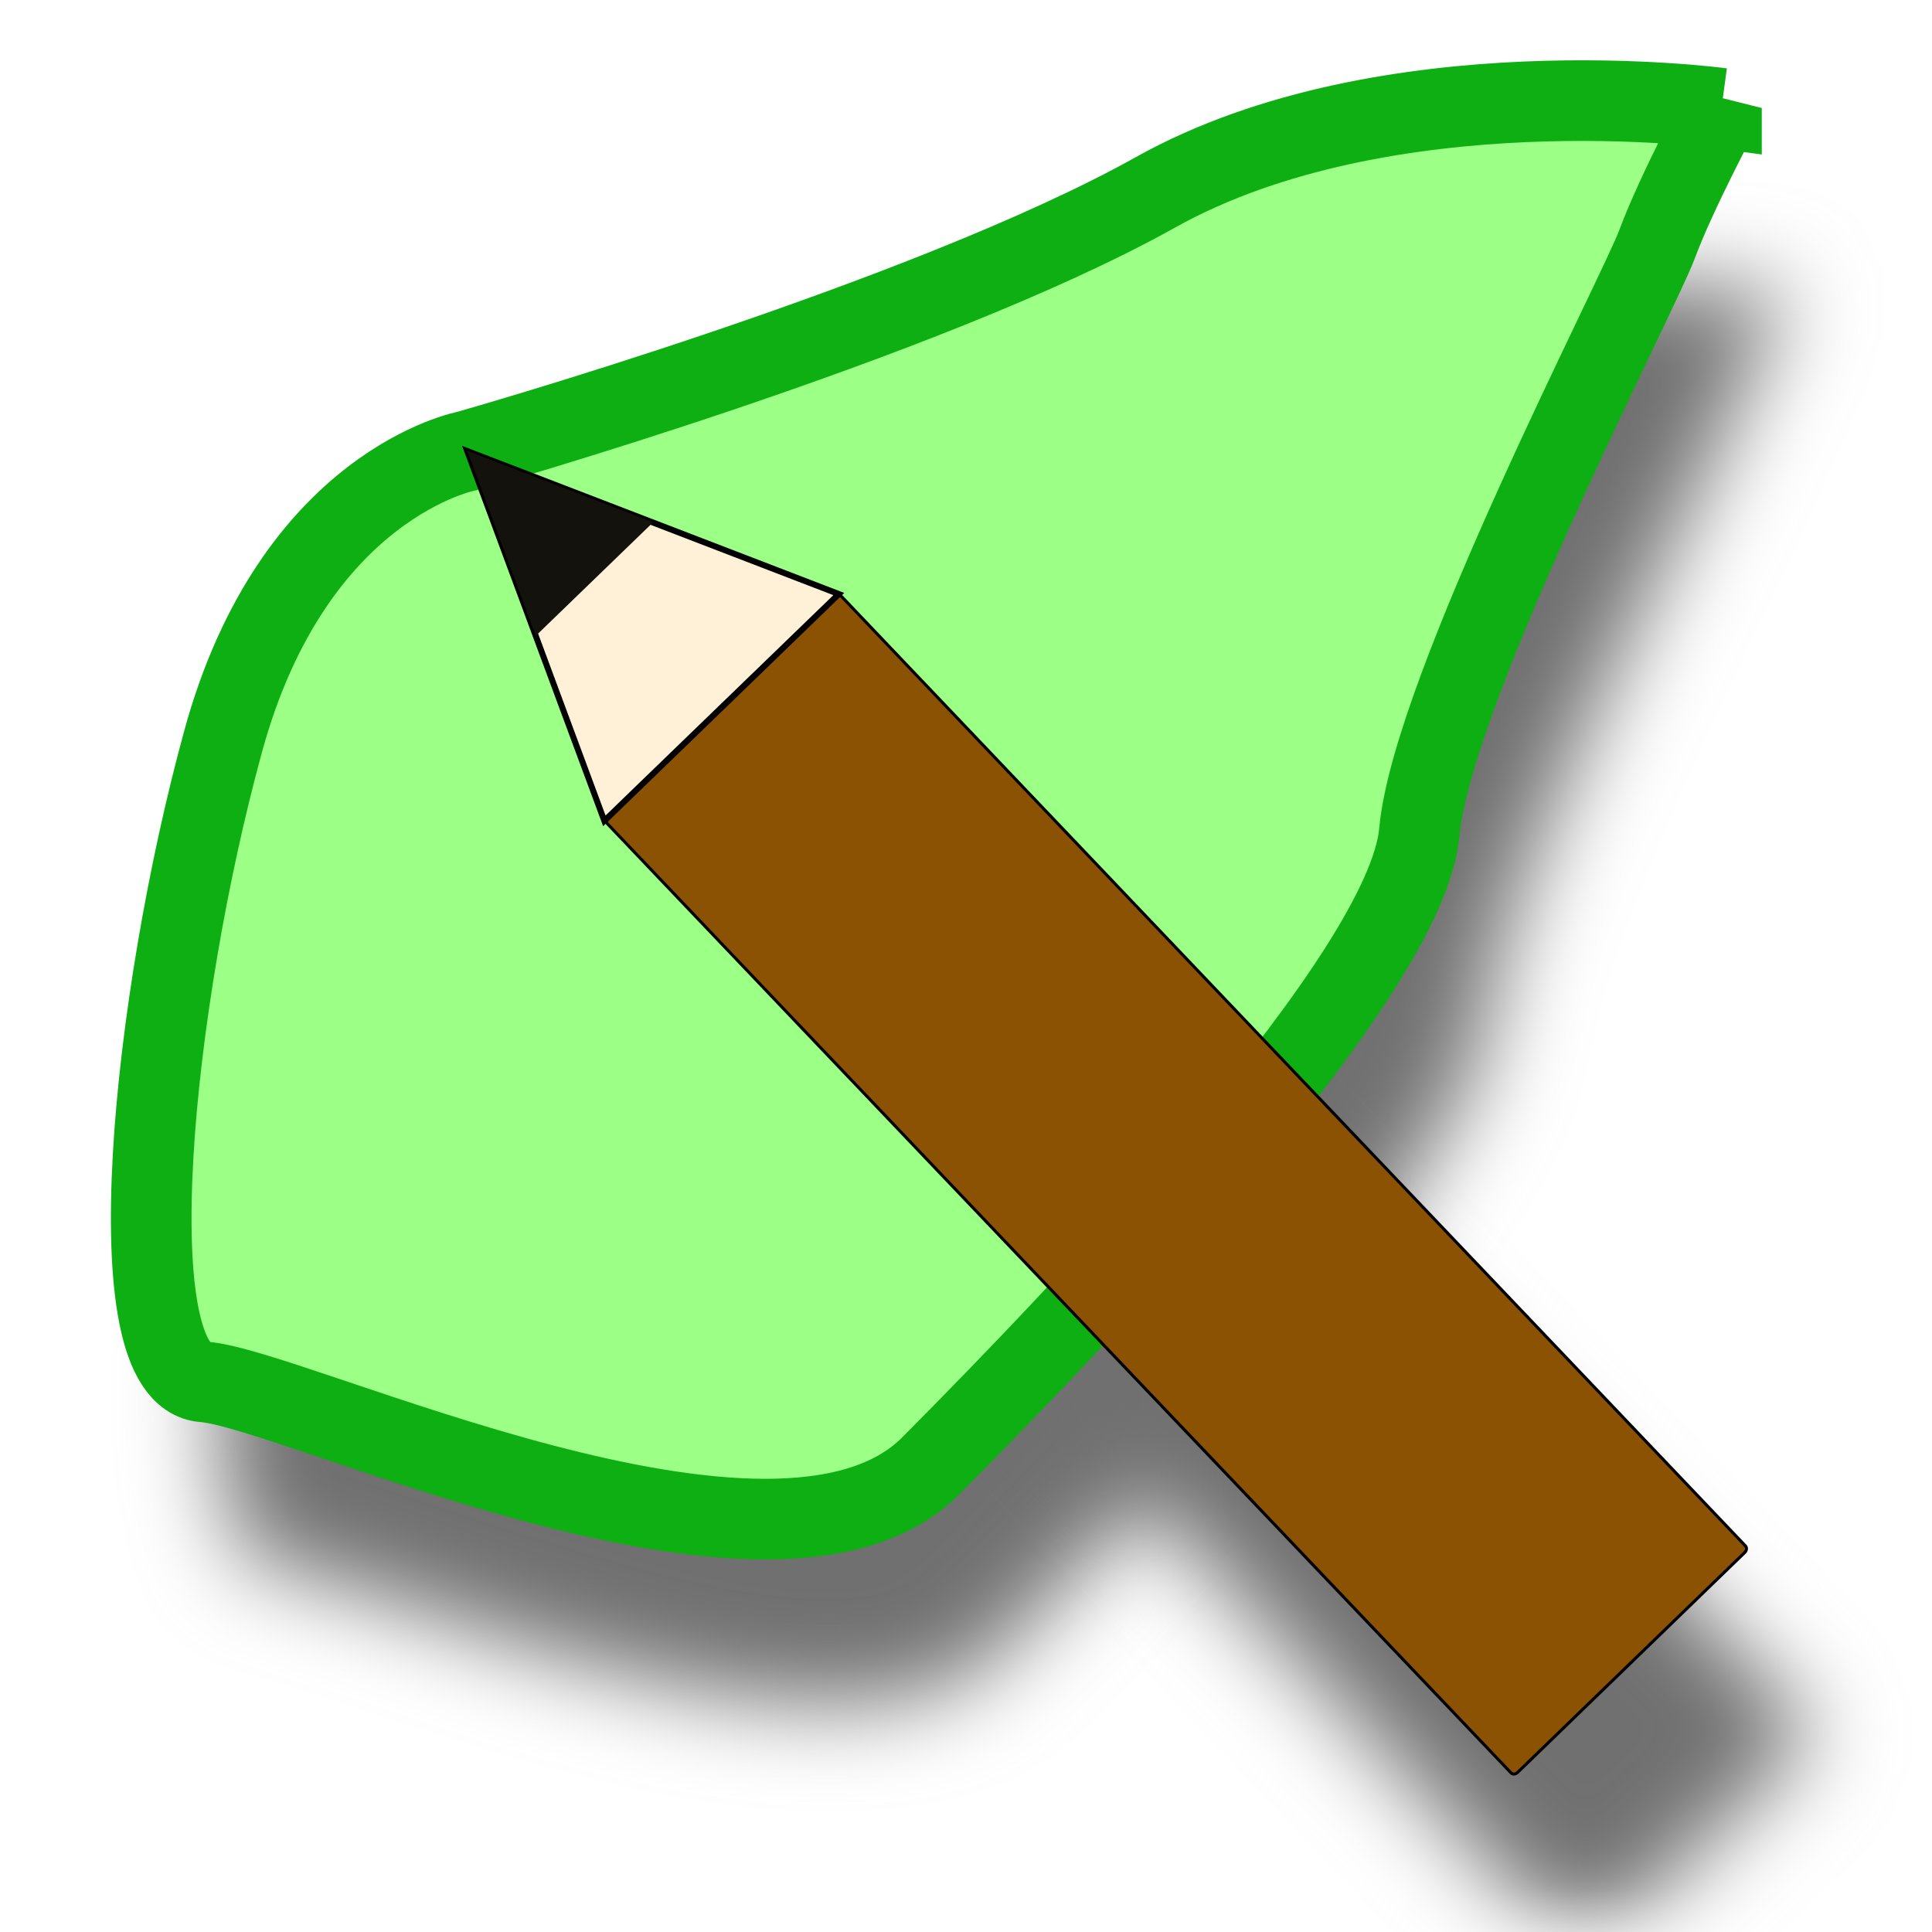
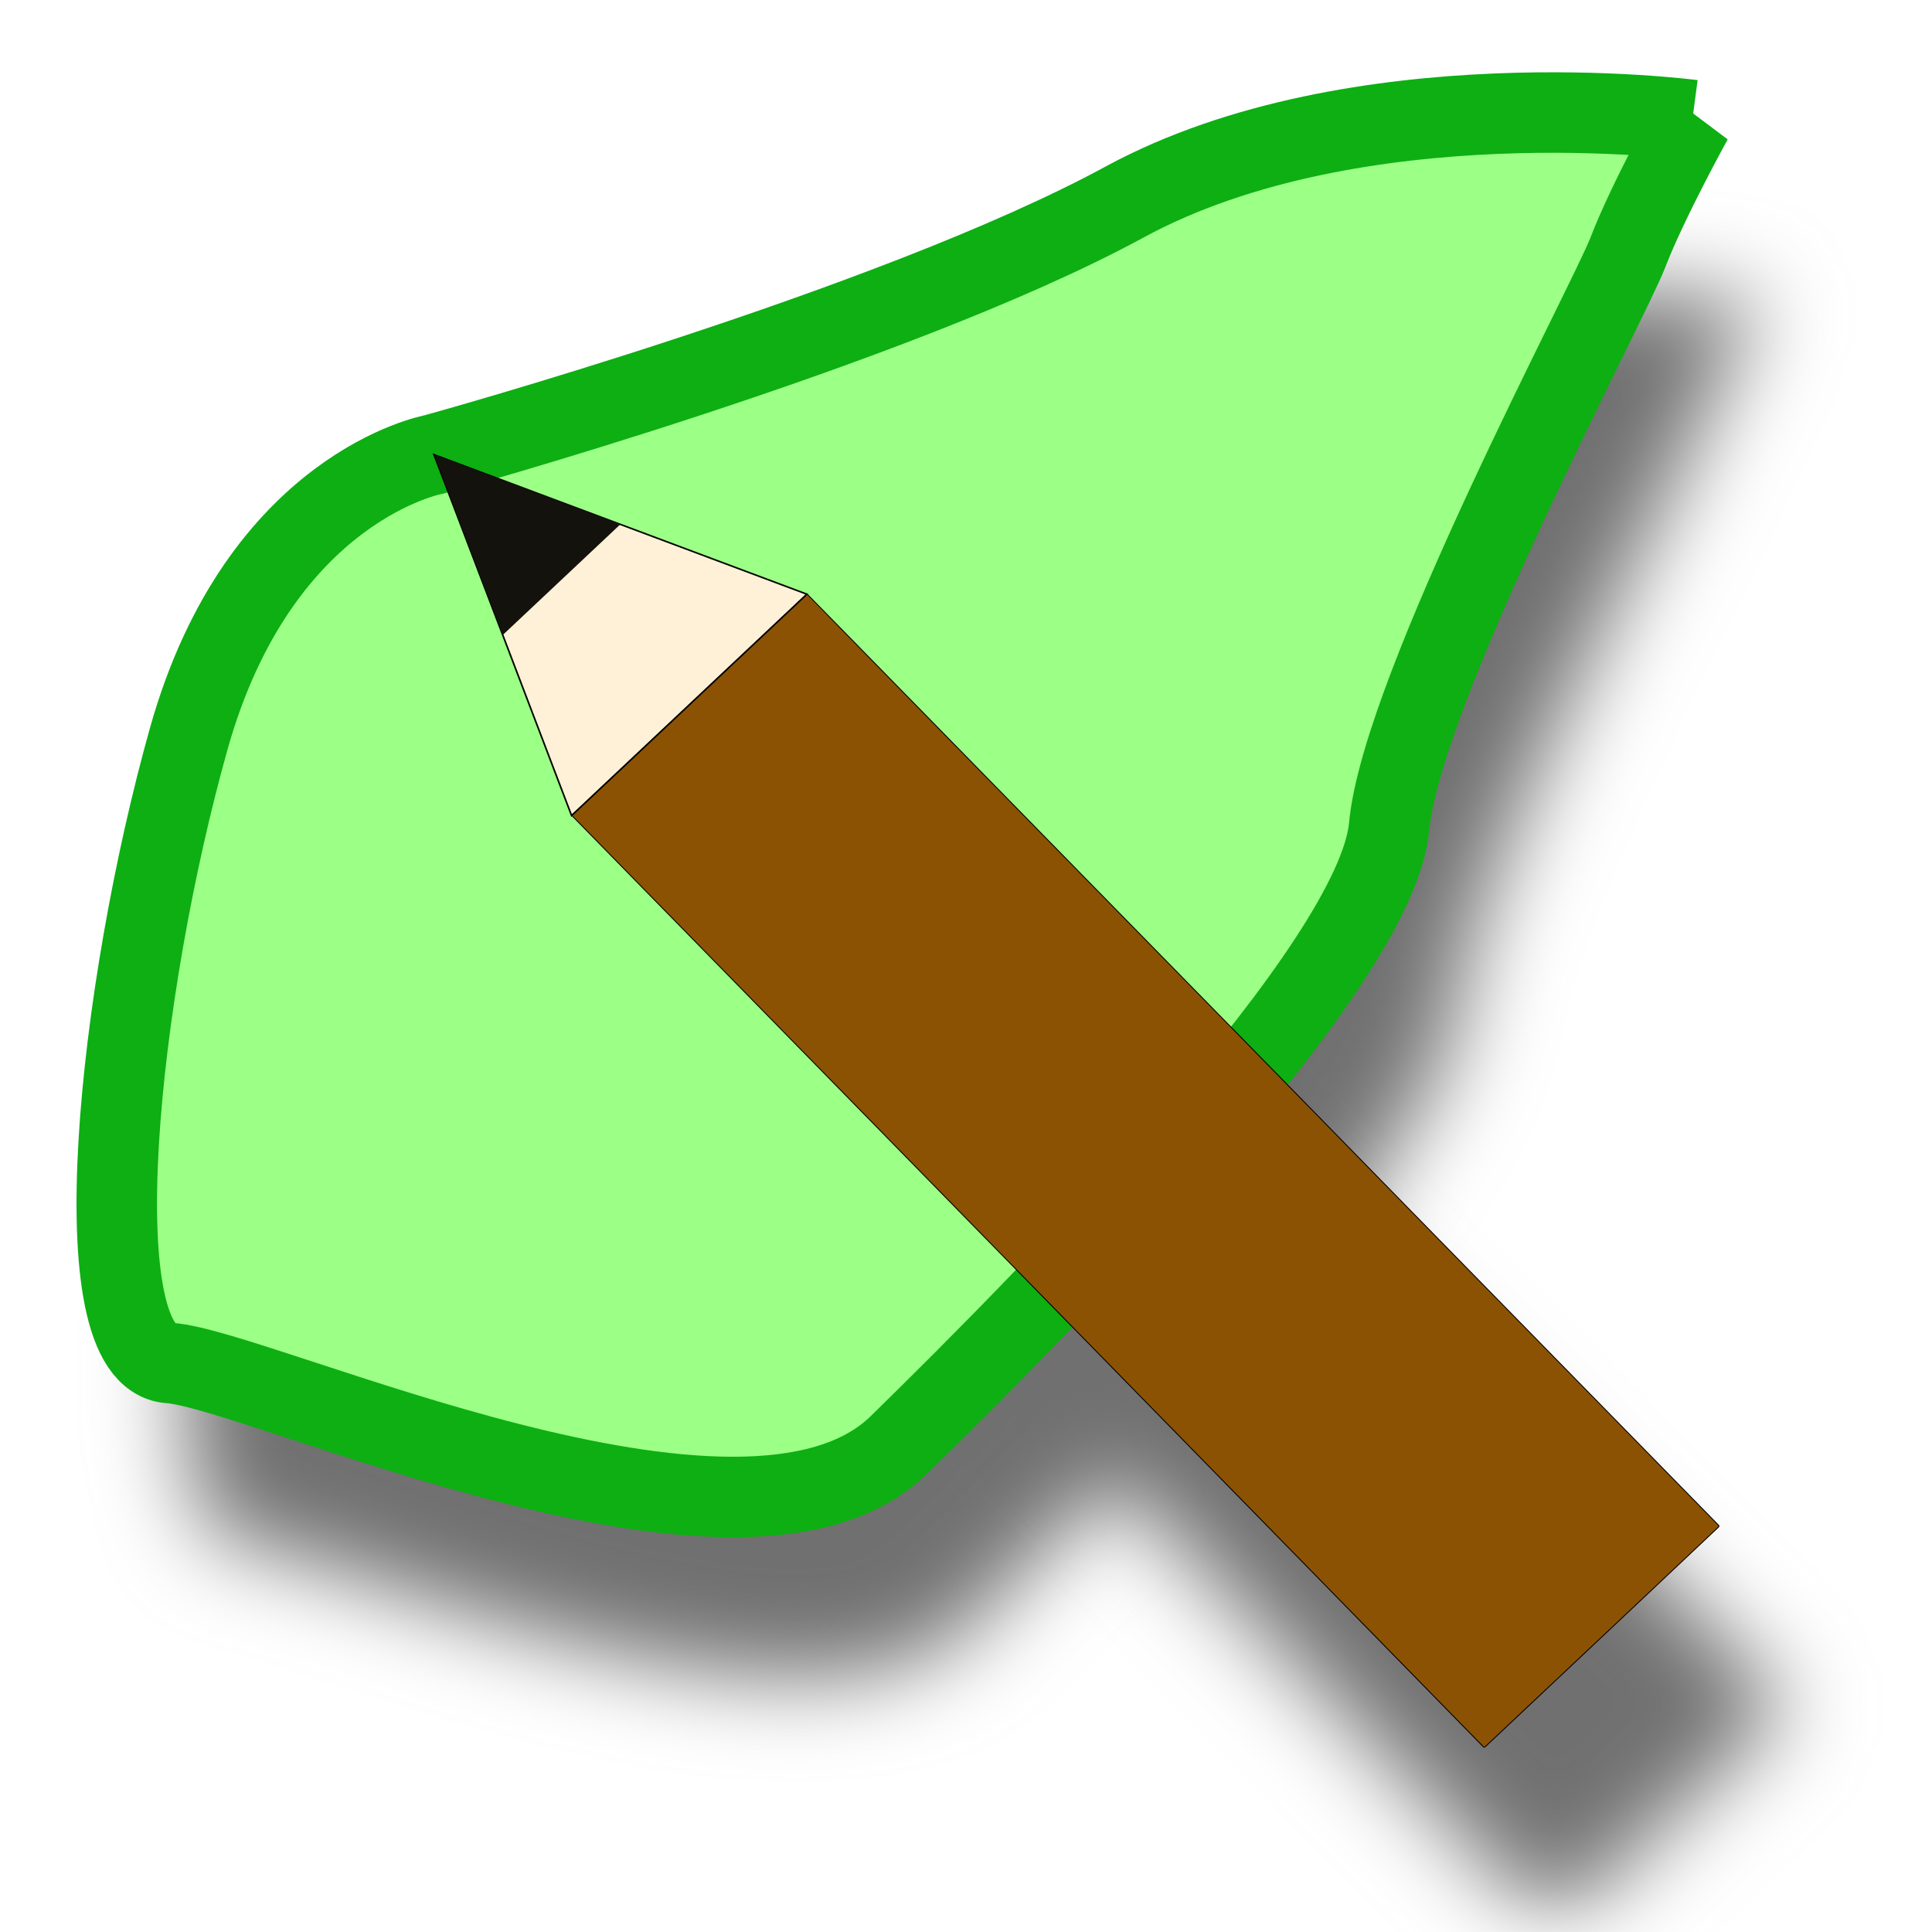
- <svg xmlns="http://www.w3.org/2000/svg" width="24" height="24" viewBox="0 0 6.35 6.35" version="1.1" id="svg8">
+ <svg xmlns="http://www.w3.org/2000/svg" width="24" height="24" viewBox="0 0 24 24" version="1.1" id="svg8">
  <defs id="defs2">
    <filter style="color-interpolation-filters:sRGB" id="filter2456" x="-0.085" width="1.171" y="-0.083" height="1.167">
      <feGaussianBlur stdDeviation="0.198" id="feGaussianBlur2458" />
    </filter>
    <filter style="color-interpolation-filters:sRGB" id="filter2460" x="-0.07" width="1.14" y="-0.077" height="1.155">
      <feGaussianBlur stdDeviation="0.15" id="feGaussianBlur2462" />
    </filter>
  </defs>
  <g id="layer1" transform="translate(0,-290.65)">
-     <path style="fill:#707070;fill-opacity:1;stroke:none;stroke-width:0.265px;stroke-linecap:butt;stroke-linejoin:miter;stroke-opacity:1;filter:url(#filter2460)" d="m 5.883,291.614 c 0,0 -1.099,-0.149 -1.86,0.276 -0.761,0.425 -2.262,0.85 -2.262,0.85 0,0 -0.571,0.106 -0.803,0.956 -0.233,0.85 -0.359,2.083 -0.063,2.104 0.296,0.021 1.881,0.786 2.389,0.276 0.507,-0.51 1.564,-1.615 1.606,-2.083 0.042,-0.468 0.719,-1.764 0.782,-1.934 0.063,-0.17 0.211,-0.446 0.211,-0.446 z" id="path819-3" />
-     <g id="g860-5" transform="matrix(0.7562953,0,0,0.7630345,-0.3119901,70.66294)" style="fill:#707070;fill-opacity:1;stroke:none;stroke-width:1.316;stroke-opacity:1;filter:url(#filter2456)">
-       <rect transform="matrix(0.7215301,-0.6923831,0.6927313,0.7211958,0,0)" rx="0.022" ry="0.018" y="213.458" x="-200.312" height="5.705" width="1.412" id="rect863-6" style="opacity:1;fill:#707070;fill-opacity:1;fill-rule:nonzero;stroke:none;stroke-width:0.013;stroke-linecap:square;stroke-linejoin:miter;stroke-miterlimit:0;stroke-dasharray:none;stroke-dashoffset:0;stroke-opacity:1;paint-order:fill markers stroke" />
-       <path id="path871-2" d="m 3.337,292.638 -0.596,-1.593 1.615,0.616 z" style="fill:#707070;fill-opacity:1;stroke:none;stroke-width:0.026;stroke-linecap:butt;stroke-linejoin:miter;stroke-miterlimit:4;stroke-dasharray:none;stroke-opacity:1" />
-       <path id="path873-9" d="M 3.039,291.841 3.549,291.352 2.741,291.044 Z" style="fill:#707070;fill-opacity:1;stroke:none;stroke-width:0.348px;stroke-linecap:butt;stroke-linejoin:miter;stroke-opacity:1" />
+     <path style="fill:#707070;fill-opacity:1;stroke:none;stroke-width:0.071px;stroke-linecap:butt;stroke-linejoin:miter;stroke-opacity:1;filter:url(#filter2460)" d="m 5.883,291.614 c 0,0 -1.099,-0.149 -1.86,0.276 -0.761,0.425 -2.262,0.85 -2.262,0.85 0,0 -0.571,0.106 -0.803,0.956 -0.233,0.85 -0.359,2.083 -0.063,2.104 0.296,0.021 1.881,0.786 2.389,0.276 0.507,-0.51 1.564,-1.615 1.606,-2.083 0.042,-0.468 0.719,-1.764 0.782,-1.934 0.063,-0.17 0.211,-0.446 0.211,-0.446 z" id="path819-3" transform="matrix(3.792275,0,0,3.688588,-0.4324976,-781.2586)" />
+     <g id="g860-5" transform="matrix(2.86808,0,0,2.81452,-1.61565,-520.6121)" style="fill:#707070;fill-opacity:1;stroke:none;stroke-width:0.352;stroke-opacity:1;filter:url(#filter2456)">
+       <rect transform="matrix(0.7215301,-0.6923831,0.6927313,0.7211958,0,0)" rx="0.006" ry="0.005" y="213.458" x="-200.312" height="5.705" width="1.412" id="rect863-6" style="opacity:1;fill:#707070;fill-opacity:1;fill-rule:nonzero;stroke:none;stroke-width:0.004;stroke-linecap:square;stroke-linejoin:miter;stroke-miterlimit:0;stroke-dasharray:none;stroke-dashoffset:0;stroke-opacity:1;paint-order:fill markers stroke" />
+       <path id="path871-2" d="m 3.337,292.638 -0.596,-1.593 1.615,0.616 z" style="fill:#707070;fill-opacity:1;stroke:none;stroke-width:0.007;stroke-linecap:butt;stroke-linejoin:miter;stroke-miterlimit:4;stroke-dasharray:none;stroke-opacity:1" />
+       <path id="path873-9" d="M 3.039,291.841 3.549,291.352 2.741,291.044 Z" style="fill:#707070;fill-opacity:1;stroke:none;stroke-width:0.093px;stroke-linecap:butt;stroke-linejoin:miter;stroke-opacity:1" />
    </g>
-     <path style="fill:#9cff86;fill-opacity:1;stroke:#0daf13;stroke-width:0.265px;stroke-linecap:butt;stroke-linejoin:miter;stroke-opacity:1" d="m 5.658,291.006 c 0,0 -1.099,-0.149 -1.86,0.276 -0.761,0.425 -2.262,0.85 -2.262,0.85 0,0 -0.571,0.106 -0.803,0.956 -0.233,0.85 -0.359,2.083 -0.063,2.104 0.296,0.021 1.881,0.786 2.389,0.276 0.507,-0.51 1.564,-1.615 1.606,-2.083 0.042,-0.468 0.719,-1.764 0.782,-1.934 0.063,-0.17 0.211,-0.446 0.211,-0.446 z" id="path819" />
-     <g id="g860" transform="matrix(0.7562953,0,0,0.7630345,-0.5374131,70.05503)" style="stroke-width:1.316">
-       <rect transform="matrix(0.7215301,-0.6923831,0.6927313,0.7211958,0,0)" rx="0.022" ry="0.018" y="213.458" x="-200.312" height="5.705" width="1.412" id="rect863" style="opacity:1;fill:#8c5204;fill-opacity:1;fill-rule:nonzero;stroke:#000000;stroke-width:0.013;stroke-linecap:square;stroke-linejoin:miter;stroke-miterlimit:0;stroke-dasharray:none;stroke-dashoffset:0;stroke-opacity:1;paint-order:fill markers stroke" />
-       <path id="path871" d="m 3.337,292.638 -0.596,-1.593 1.615,0.616 z" style="fill:#fff1d7;fill-opacity:1;stroke:#000000;stroke-width:0.026;stroke-linecap:butt;stroke-linejoin:miter;stroke-miterlimit:4;stroke-dasharray:none;stroke-opacity:1" />
-       <path id="path873" d="M 3.039,291.841 3.549,291.352 2.741,291.044 Z" style="fill:#14120d;fill-opacity:1;stroke:none;stroke-width:0.348px;stroke-linecap:butt;stroke-linejoin:miter;stroke-opacity:1" />
+     <path style="fill:#9cff86;fill-opacity:1;stroke:#0daf13;stroke-width:1;stroke-linecap:butt;stroke-linejoin:miter;stroke-miterlimit:4;stroke-dasharray:none;stroke-opacity:1" d="m 21.023,292.141 c 0,0 -4.168,-0.549 -7.054,1.019 -2.886,1.568 -8.577,3.135 -8.577,3.135 0,0 -2.164,0.392 -3.046,3.527 -0.882,3.135 -1.363,7.682 -0.24,7.76 1.122,0.078 7.134,2.9 9.058,1.019 1.924,-1.881 5.932,-5.957 6.092,-7.682 0.16,-1.724 2.725,-6.506 2.966,-7.133 0.24,-0.627 0.802,-1.646 0.802,-1.646 z" id="path819" />
+     <g id="g860" transform="matrix(2.86808,0,0,2.81452,-2.470516,-522.8545)" style="stroke-width:0.352">
+       <rect transform="matrix(0.7215301,-0.6923831,0.6927313,0.7211958,0,0)" rx="0.006" ry="0.005" y="213.458" x="-200.312" height="5.705" width="1.412" id="rect863" style="opacity:1;fill:#8c5204;fill-opacity:1;fill-rule:nonzero;stroke:#000000;stroke-width:0.004;stroke-linecap:square;stroke-linejoin:miter;stroke-miterlimit:0;stroke-dasharray:none;stroke-dashoffset:0;stroke-opacity:1;paint-order:fill markers stroke" />
+       <path id="path871" d="m 3.337,292.638 -0.596,-1.593 1.615,0.616 z" style="fill:#fff1d7;fill-opacity:1;stroke:#000000;stroke-width:0.007;stroke-linecap:butt;stroke-linejoin:miter;stroke-miterlimit:4;stroke-dasharray:none;stroke-opacity:1" />
+       <path id="path873" d="M 3.039,291.841 3.549,291.352 2.741,291.044 Z" style="fill:#14120d;fill-opacity:1;stroke:none;stroke-width:0.093px;stroke-linecap:butt;stroke-linejoin:miter;stroke-opacity:1" />
    </g>
  </g>
</svg>
